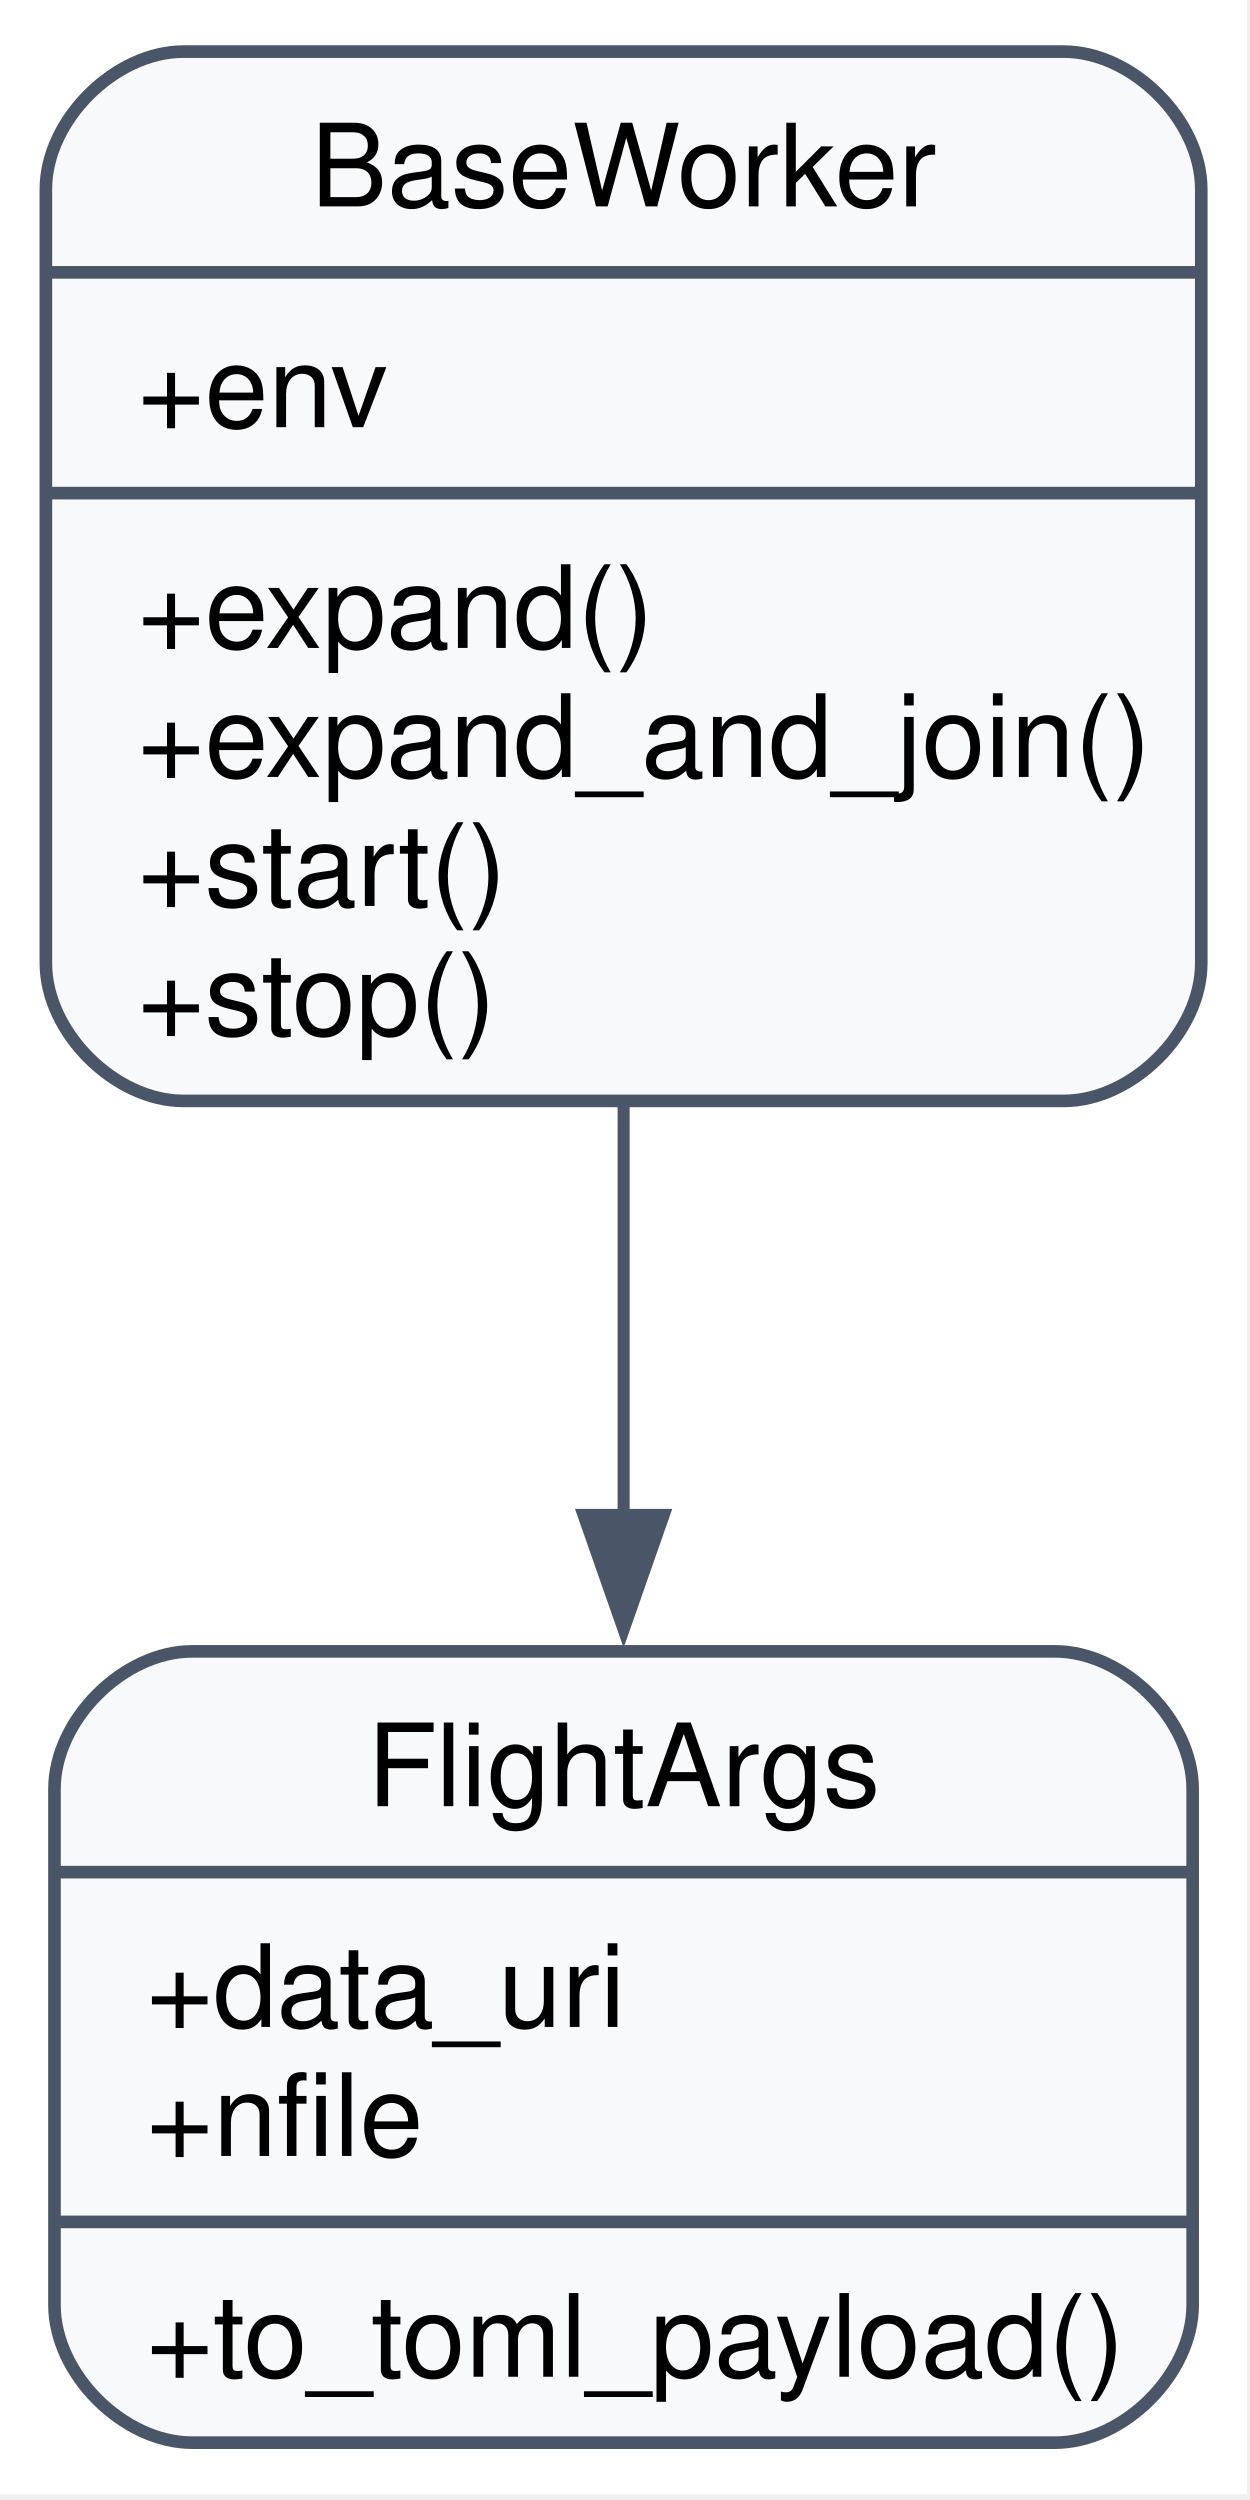
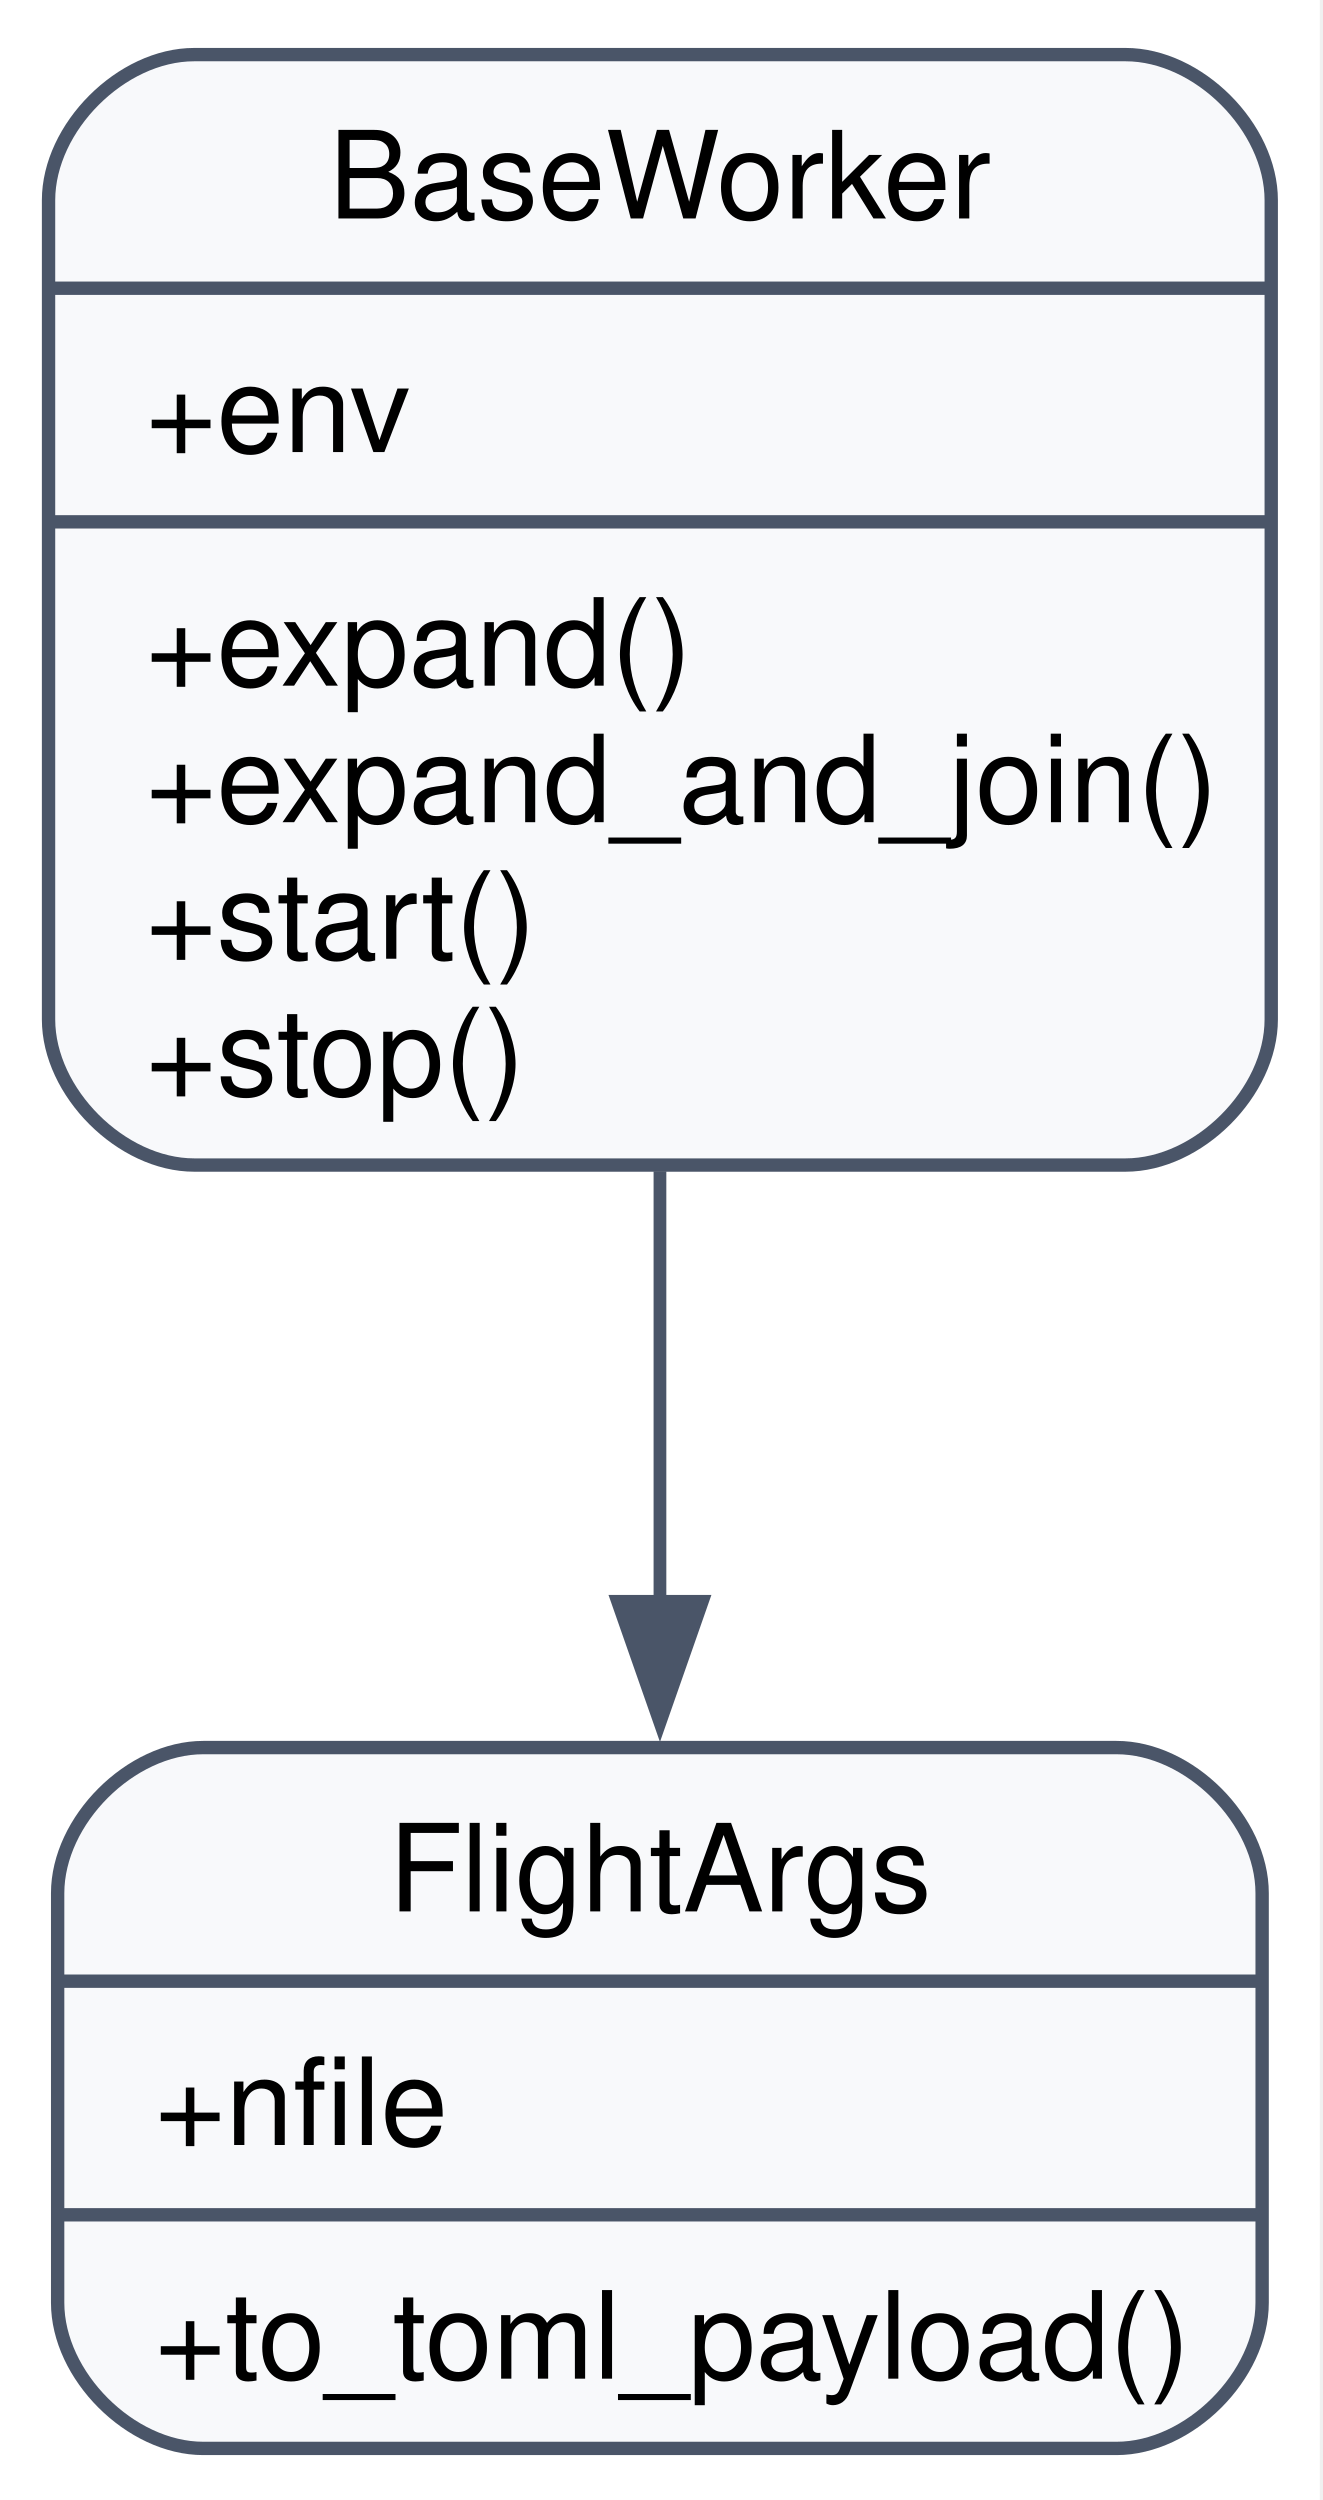
- <svg xmlns="http://www.w3.org/2000/svg" width="109pt" height="218pt" viewBox="0.00 0.00 109.00 218.00">
-   <g id="graph0" class="graph" transform="scale(1 1) rotate(0) translate(4 213.5)">
-     <polygon fill="white" stroke="none" points="-4,4 -4,-213.5 104.75,-213.5 104.75,4 -4,4" />
+ <svg xmlns="http://www.w3.org/2000/svg" width="109pt" height="206pt" viewBox="0.00 0.00 109.00 206.00">
+   <g id="graph0" class="graph" transform="scale(1 1) rotate(0) translate(4 202.25)">
+     <polygon fill="white" stroke="none" points="-4,4 -4,-202.25 104.75,-202.25 104.75,4 -4,4" />
    <g id="node1" class="node">
-       <path fill="#f8f9fb" stroke="#4a5568" stroke-width="1.1" d="M12,-117.5C12,-117.5 88.75,-117.5 88.75,-117.5 94.75,-117.5 100.75,-123.5 100.75,-129.5 100.75,-129.5 100.75,-197 100.75,-197 100.75,-203 94.75,-209 88.75,-209 88.75,-209 12,-209 12,-209 6,-209 0,-203 0,-197 0,-197 0,-129.5 0,-129.5 0,-123.5 6,-117.5 12,-117.5" />
-       <text xml:space="preserve" text-anchor="middle" x="50.38" y="-195.5" font-family="Helvetica,sans-Serif" font-size="10.00">BaseWorker</text>
-       <polyline fill="none" stroke="#4a5568" stroke-width="1.1" points="0,-189.75 100.75,-189.75" />
-       <text xml:space="preserve" text-anchor="start" x="8" y="-176.25" font-family="Helvetica,sans-Serif" font-size="10.00">+env</text>
-       <polyline fill="none" stroke="#4a5568" stroke-width="1.1" points="0,-170.5 100.75,-170.5" />
-       <text xml:space="preserve" text-anchor="start" x="8" y="-157" font-family="Helvetica,sans-Serif" font-size="10.00">+expand()</text>
-       <text xml:space="preserve" text-anchor="start" x="8" y="-145.75" font-family="Helvetica,sans-Serif" font-size="10.00">+expand_and_join()</text>
-       <text xml:space="preserve" text-anchor="start" x="8" y="-134.5" font-family="Helvetica,sans-Serif" font-size="10.00">+start()</text>
-       <text xml:space="preserve" text-anchor="start" x="8" y="-123.25" font-family="Helvetica,sans-Serif" font-size="10.00">+stop()</text>
+       <path fill="#f8f9fb" stroke="#4a5568" stroke-width="1.1" d="M12,-106.25C12,-106.25 88.75,-106.25 88.75,-106.25 94.75,-106.25 100.75,-112.25 100.75,-118.25 100.75,-118.25 100.75,-185.75 100.75,-185.75 100.75,-191.75 94.75,-197.75 88.75,-197.75 88.75,-197.75 12,-197.75 12,-197.75 6,-197.75 0,-191.75 0,-185.75 0,-185.75 0,-118.25 0,-118.25 0,-112.25 6,-106.25 12,-106.25" />
+       <text xml:space="preserve" text-anchor="middle" x="50.38" y="-184.25" font-family="Helvetica,sans-Serif" font-size="10.00">BaseWorker</text>
+       <polyline fill="none" stroke="#4a5568" stroke-width="1.1" points="0,-178.5 100.75,-178.5" />
+       <text xml:space="preserve" text-anchor="start" x="8" y="-165" font-family="Helvetica,sans-Serif" font-size="10.00">+env</text>
+       <polyline fill="none" stroke="#4a5568" stroke-width="1.1" points="0,-159.25 100.75,-159.25" />
+       <text xml:space="preserve" text-anchor="start" x="8" y="-145.75" font-family="Helvetica,sans-Serif" font-size="10.00">+expand()</text>
+       <text xml:space="preserve" text-anchor="start" x="8" y="-134.5" font-family="Helvetica,sans-Serif" font-size="10.00">+expand_and_join()</text>
+       <text xml:space="preserve" text-anchor="start" x="8" y="-123.25" font-family="Helvetica,sans-Serif" font-size="10.00">+start()</text>
+       <text xml:space="preserve" text-anchor="start" x="8" y="-112" font-family="Helvetica,sans-Serif" font-size="10.00">+stop()</text>
    </g>
    <g id="node2" class="node">
-       <path fill="#f8f9fb" stroke="#4a5568" stroke-width="1.1" d="M12.75,-0.5C12.75,-0.5 88,-0.5 88,-0.5 94,-0.5 100,-6.5 100,-12.5 100,-12.5 100,-57.5 100,-57.5 100,-63.5 94,-69.5 88,-69.5 88,-69.5 12.75,-69.5 12.75,-69.5 6.75,-69.5 0.75,-63.5 0.75,-57.5 0.75,-57.5 0.75,-12.5 0.75,-12.5 0.75,-6.5 6.75,-0.5 12.75,-0.5" />
-       <text xml:space="preserve" text-anchor="middle" x="50.38" y="-56" font-family="Helvetica,sans-Serif" font-size="10.00">FlightArgs</text>
-       <polyline fill="none" stroke="#4a5568" stroke-width="1.1" points="0.75,-50.25 100,-50.25" />
-       <text xml:space="preserve" text-anchor="start" x="8.75" y="-36.75" font-family="Helvetica,sans-Serif" font-size="10.00">+data_uri</text>
+       <path fill="#f8f9fb" stroke="#4a5568" stroke-width="1.1" d="M12.75,-0.5C12.75,-0.5 88,-0.5 88,-0.5 94,-0.5 100,-6.5 100,-12.5 100,-12.5 100,-46.25 100,-46.25 100,-52.25 94,-58.25 88,-58.25 88,-58.25 12.75,-58.25 12.75,-58.25 6.75,-58.25 0.75,-52.25 0.75,-46.25 0.75,-46.25 0.75,-12.5 0.75,-12.5 0.75,-6.5 6.75,-0.5 12.75,-0.5" />
+       <text xml:space="preserve" text-anchor="middle" x="50.38" y="-44.75" font-family="Helvetica,sans-Serif" font-size="10.00">FlightArgs</text>
+       <polyline fill="none" stroke="#4a5568" stroke-width="1.1" points="0.75,-39 100,-39" />
      <text xml:space="preserve" text-anchor="start" x="8.75" y="-25.5" font-family="Helvetica,sans-Serif" font-size="10.00">+nfile</text>
      <polyline fill="none" stroke="#4a5568" stroke-width="1.1" points="0.75,-19.75 100,-19.75" />
      <text xml:space="preserve" text-anchor="start" x="8.75" y="-6.25" font-family="Helvetica,sans-Serif" font-size="10.00">+to_toml_payload()</text>
    </g>
    <g id="edge1" class="edge">
-       <path fill="none" stroke="#4a5568" stroke-width="1.05" d="M50.38,-117.03C50.38,-105.35 50.38,-92.79 50.38,-81.12" />
-       <polygon fill="#4a5568" stroke="#4a5568" stroke-width="1.05" points="53.88,-81.4 50.38,-71.4 46.88,-81.4 53.88,-81.4" />
+       <path fill="none" stroke="#4a5568" stroke-width="1.05" d="M50.38,-105.74C50.38,-94.03 50.38,-81.51 50.38,-70.11" />
+       <polygon fill="#4a5568" stroke="#4a5568" stroke-width="1.05" points="53.88,-70.3 50.38,-60.3 46.88,-70.3 53.88,-70.3" />
    </g>
  </g>
</svg>
